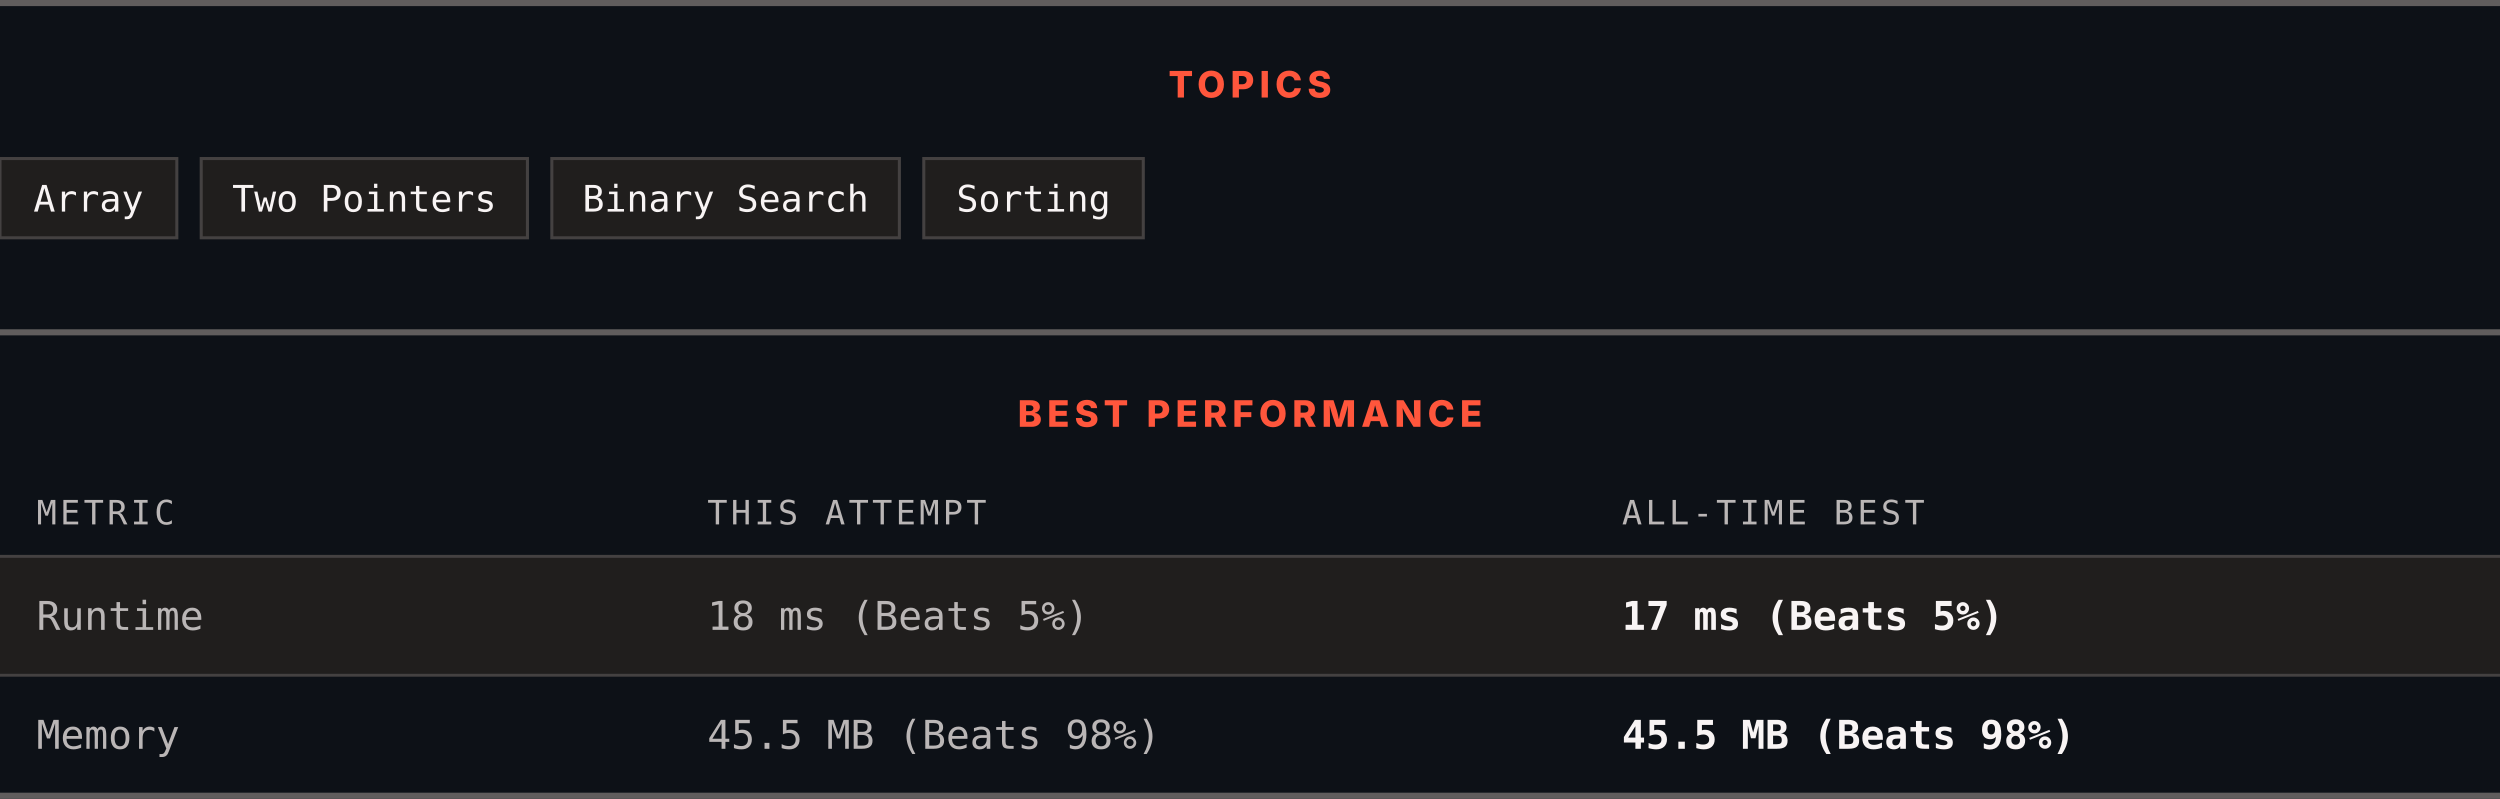
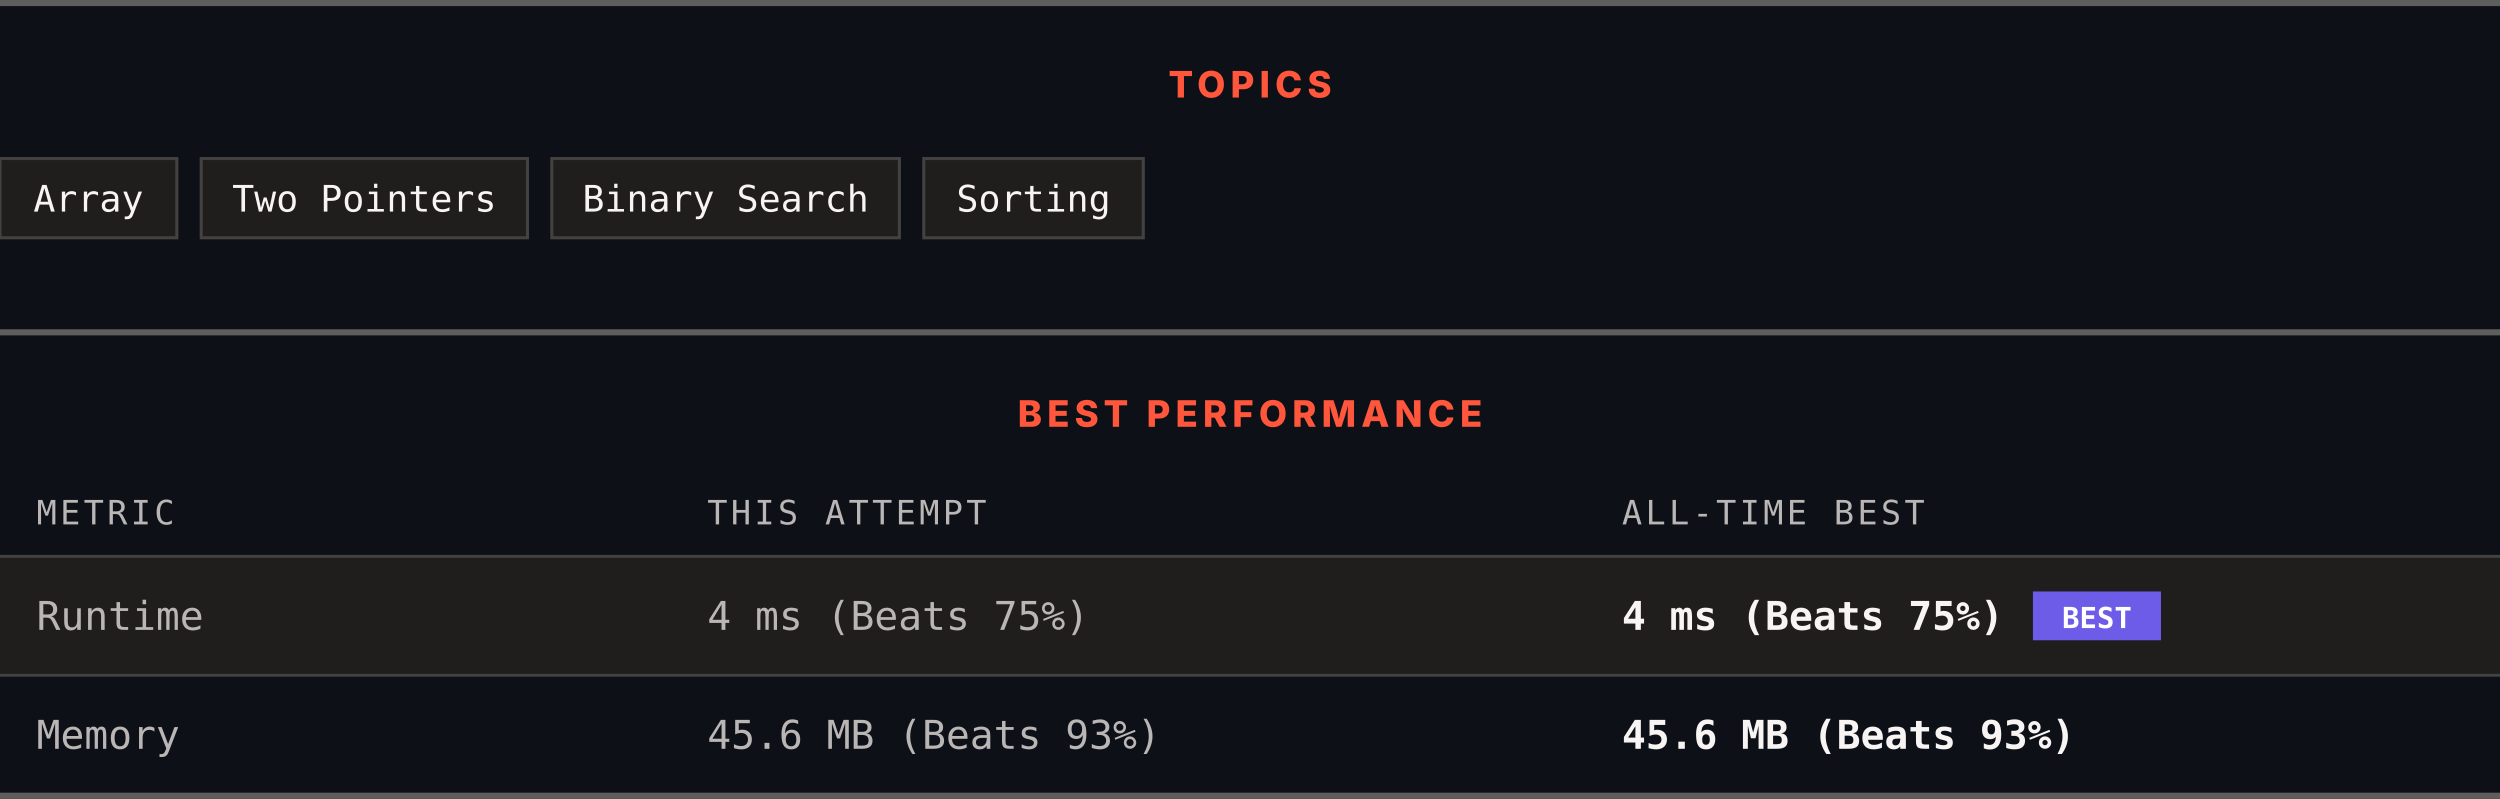
<svg xmlns="http://www.w3.org/2000/svg" width="820" height="262" viewBox="0 0 820 262" role="img" aria-label="Topics and best performance">
  <rect width="820" height="262" fill="#0d1117" />
  <rect x="0" y="0" width="820" height="2" fill="#605d5d" />
  <text x="410" y="32" text-anchor="middle" font-family="Archivo, system-ui, -apple-system, Segoe UI, sans-serif" font-size="12" font-weight="800" letter-spacing="1.68" fill="#ff563c">TOPICS</text>
  <rect x="0" y="52" width="58" height="26" fill="#201e1d" stroke="#444141" />
  <text x="29" y="69.4" text-anchor="middle" font-family="ui-monospace, SFMono-Regular, Menlo, Consolas, monospace" font-size="12" fill="#f8f4f4">Array</text>
  <rect x="66" y="52" width="107" height="26" fill="#201e1d" stroke="#444141" />
  <text x="119.5" y="69.4" text-anchor="middle" font-family="ui-monospace, SFMono-Regular, Menlo, Consolas, monospace" font-size="12" fill="#f8f4f4">Two Pointers</text>
  <rect x="181" y="52" width="114" height="26" fill="#201e1d" stroke="#444141" />
  <text x="238" y="69.4" text-anchor="middle" font-family="ui-monospace, SFMono-Regular, Menlo, Consolas, monospace" font-size="12" fill="#f8f4f4">Binary Search</text>
  <rect x="303" y="52" width="72" height="26" fill="#201e1d" stroke="#444141" />
  <text x="339" y="69.4" text-anchor="middle" font-family="ui-monospace, SFMono-Regular, Menlo, Consolas, monospace" font-size="12" fill="#f8f4f4">Sorting</text>
  <rect x="0" y="108" width="820" height="2" fill="#605d5d" />
  <text x="410" y="140" text-anchor="middle" font-family="Archivo, system-ui, -apple-system, Segoe UI, sans-serif" font-size="12" font-weight="800" letter-spacing="1.68" fill="#ff563c">BEST PERFORMANCE</text>
  <text x="12" y="172" font-family="ui-monospace, SFMono-Regular, Menlo, Consolas, monospace" font-size="11" letter-spacing="1.1" fill="#bab6b6">METRIC</text>
  <text x="232" y="172" font-family="ui-monospace, SFMono-Regular, Menlo, Consolas, monospace" font-size="11" letter-spacing="1.1" fill="#bab6b6">THIS ATTEMPT</text>
  <text x="532" y="172" font-family="ui-monospace, SFMono-Regular, Menlo, Consolas, monospace" font-size="11" letter-spacing="1.1" fill="#bab6b6">ALL-TIME BEST</text>
  <rect x="0" y="182" width="820" height="1" fill="#444141" />
  <rect x="0" y="183" width="820" height="38" fill="#201e1d" />
  <text x="12" y="206.6" font-family="ui-monospace, SFMono-Regular, Menlo, Consolas, monospace" font-size="13" fill="#bab6b6">Runtime</text>
-   <text x="232" y="206.6" font-family="ui-monospace, SFMono-Regular, Menlo, Consolas, monospace" font-size="13" fill="#bab6b6">18 ms (Beats 5%)</text>
-   <text x="532" y="206.6" font-family="ui-monospace, SFMono-Regular, Menlo, Consolas, monospace" font-size="13" font-weight="700" fill="#f8f4f4">17 ms (Beats 5%)</text>
+   <text x="232" y="206.6" font-family="ui-monospace, SFMono-Regular, Menlo, Consolas, monospace" font-size="13" fill="#bab6b6">4 ms (Beats 75%)</text>
+   <text x="532" y="206.6" font-family="ui-monospace, SFMono-Regular, Menlo, Consolas, monospace" font-size="13" font-weight="700" fill="#f8f4f4">4 ms (Beats 75%)</text>
+   <rect x="666.8" y="194" width="42" height="16" fill="#6c5ce7" />
+   <text x="687.8" y="206" text-anchor="middle" font-family="ui-monospace, SFMono-Regular, Menlo, Consolas, monospace" font-size="9.5" font-weight="700" fill="#ffffff">BEST</text>
  <rect x="0" y="221" width="820" height="1" fill="#444141" />
  <rect x="0" y="222" width="820" height="38" fill="#0d1117" />
  <text x="12" y="245.6" font-family="ui-monospace, SFMono-Regular, Menlo, Consolas, monospace" font-size="13" fill="#bab6b6">Memory</text>
-   <text x="232" y="245.6" font-family="ui-monospace, SFMono-Regular, Menlo, Consolas, monospace" font-size="13" fill="#bab6b6">45.5 MB (Beats 98%)</text>
-   <text x="532" y="245.6" font-family="ui-monospace, SFMono-Regular, Menlo, Consolas, monospace" font-size="13" font-weight="700" fill="#f8f4f4">45.5 MB (Beats 98%)</text>
+   <text x="232" y="245.6" font-family="ui-monospace, SFMono-Regular, Menlo, Consolas, monospace" font-size="13" fill="#bab6b6">45.6 MB (Beats 93%)</text>
+   <text x="532" y="245.6" font-family="ui-monospace, SFMono-Regular, Menlo, Consolas, monospace" font-size="13" font-weight="700" fill="#f8f4f4">45.6 MB (Beats 93%)</text>
  <rect x="0" y="260" width="820" height="2" fill="#605d5d" />
</svg>
